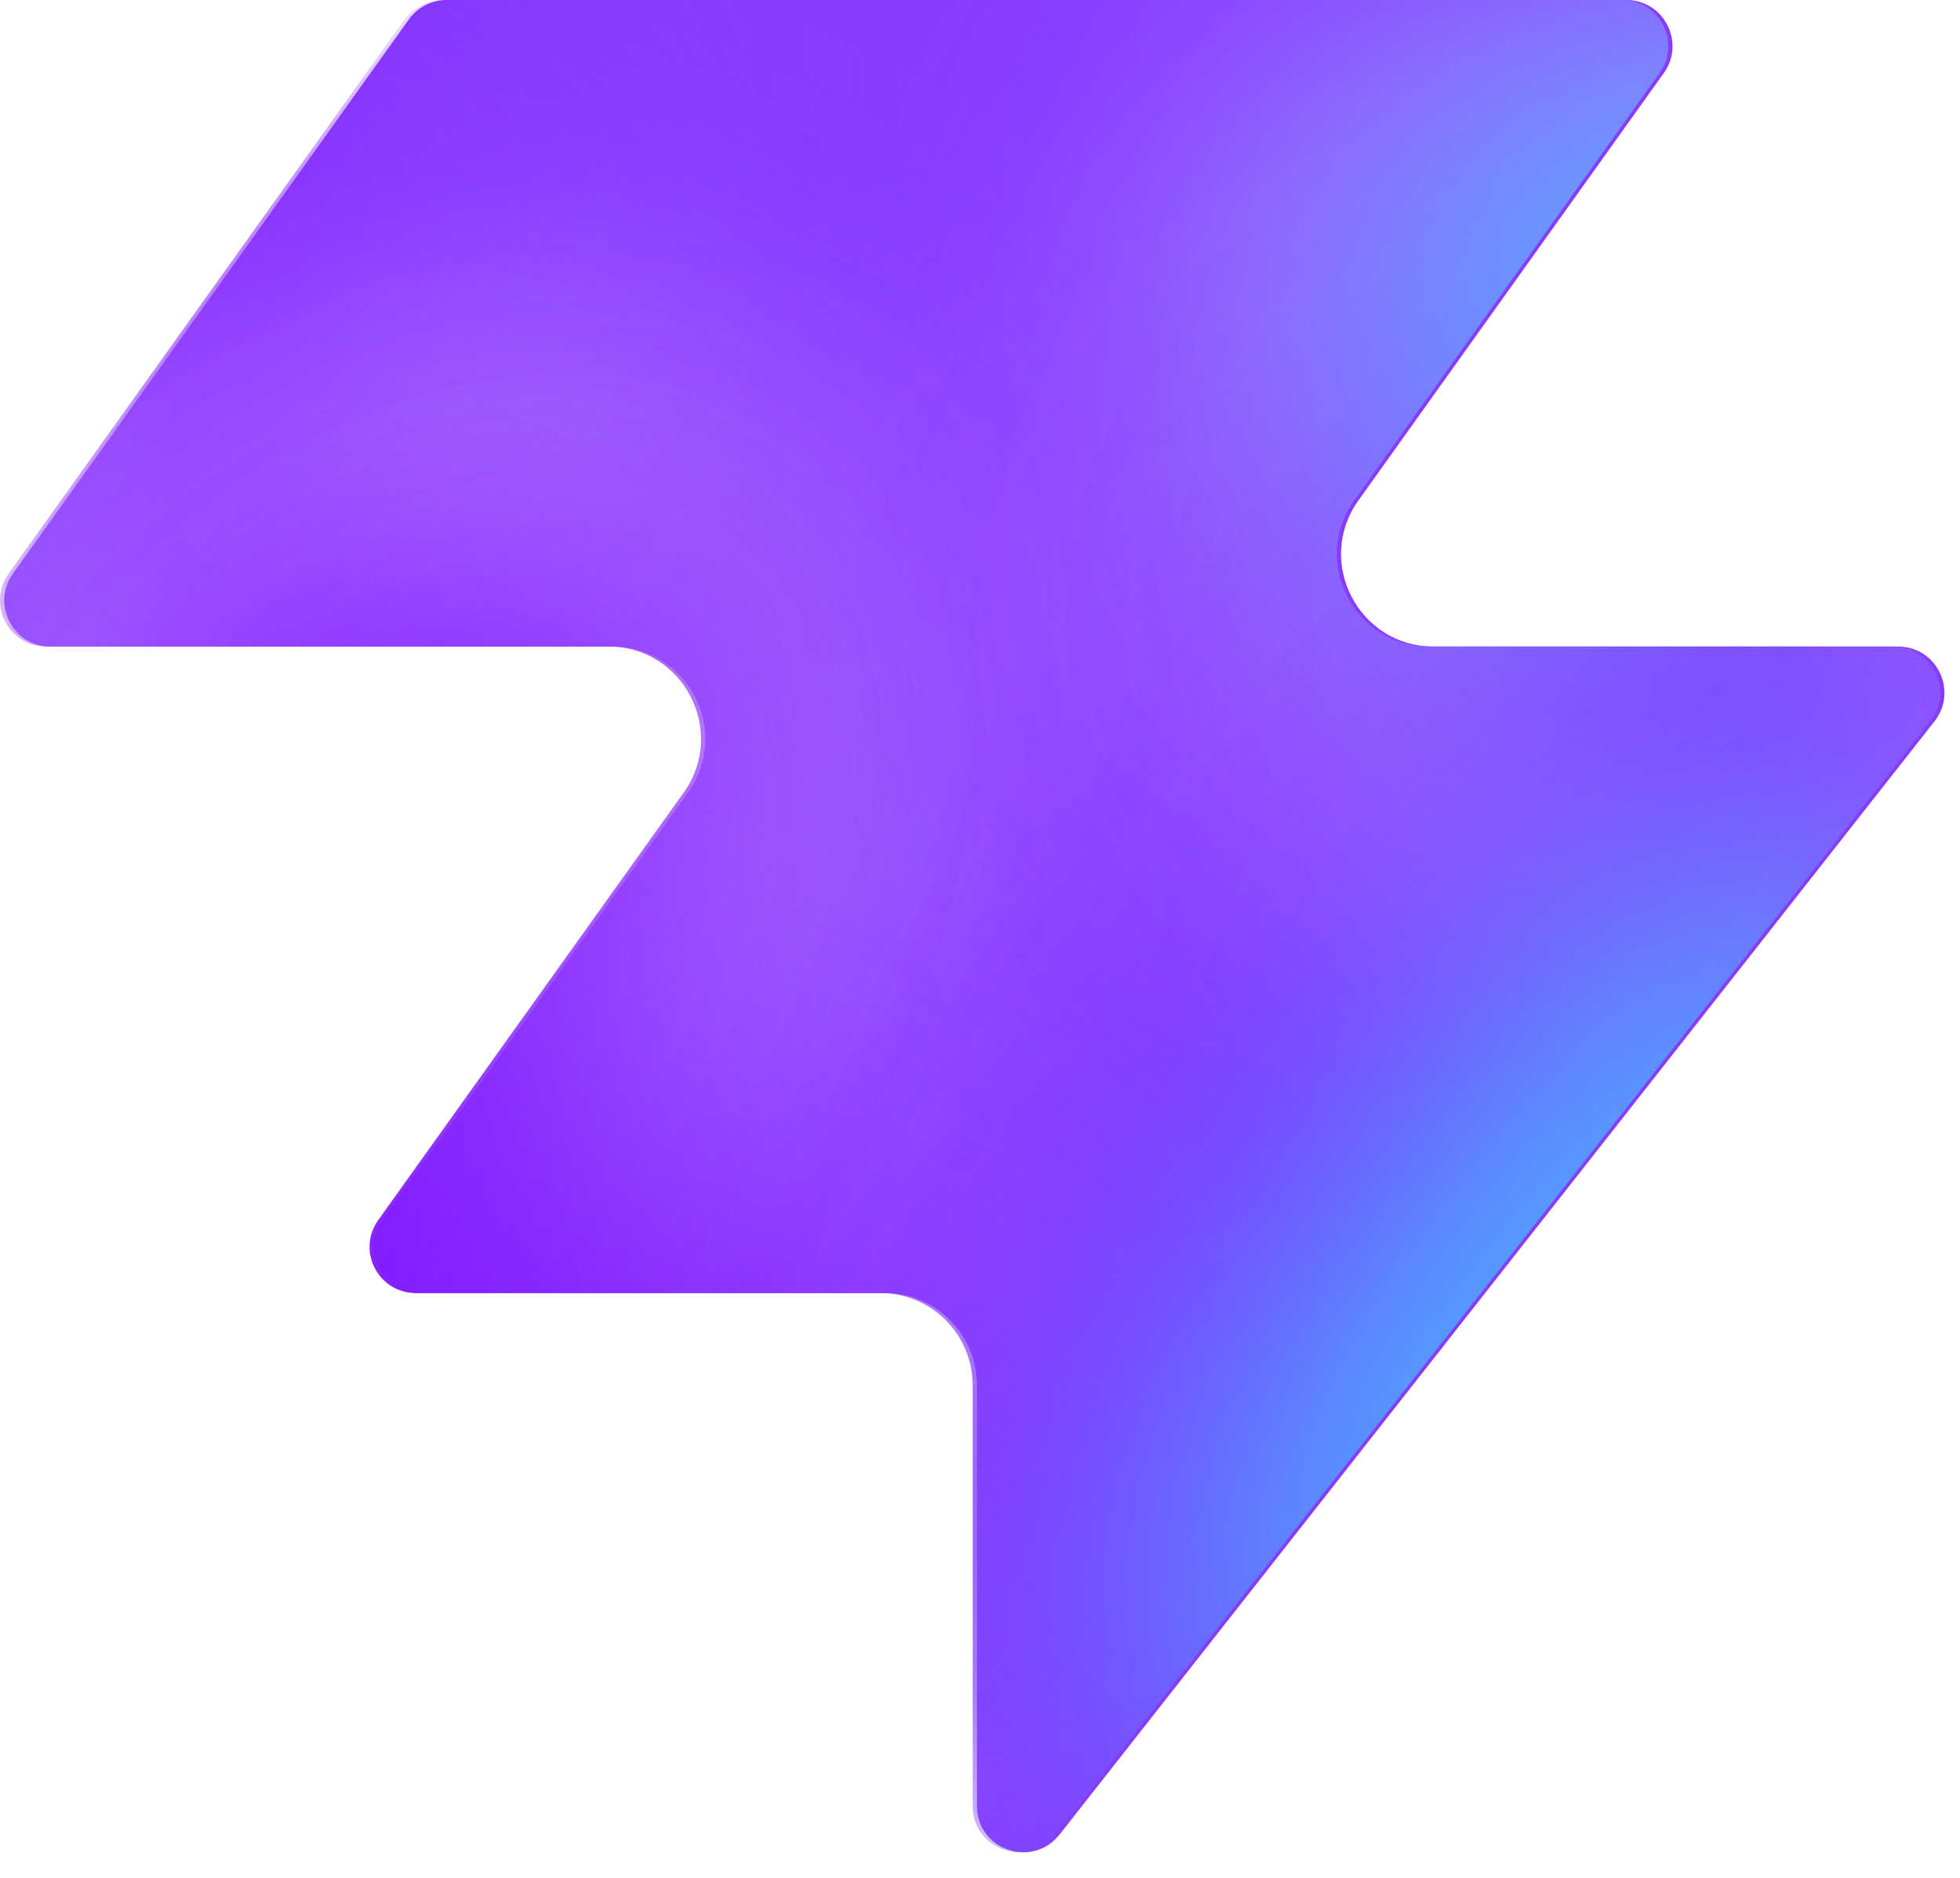
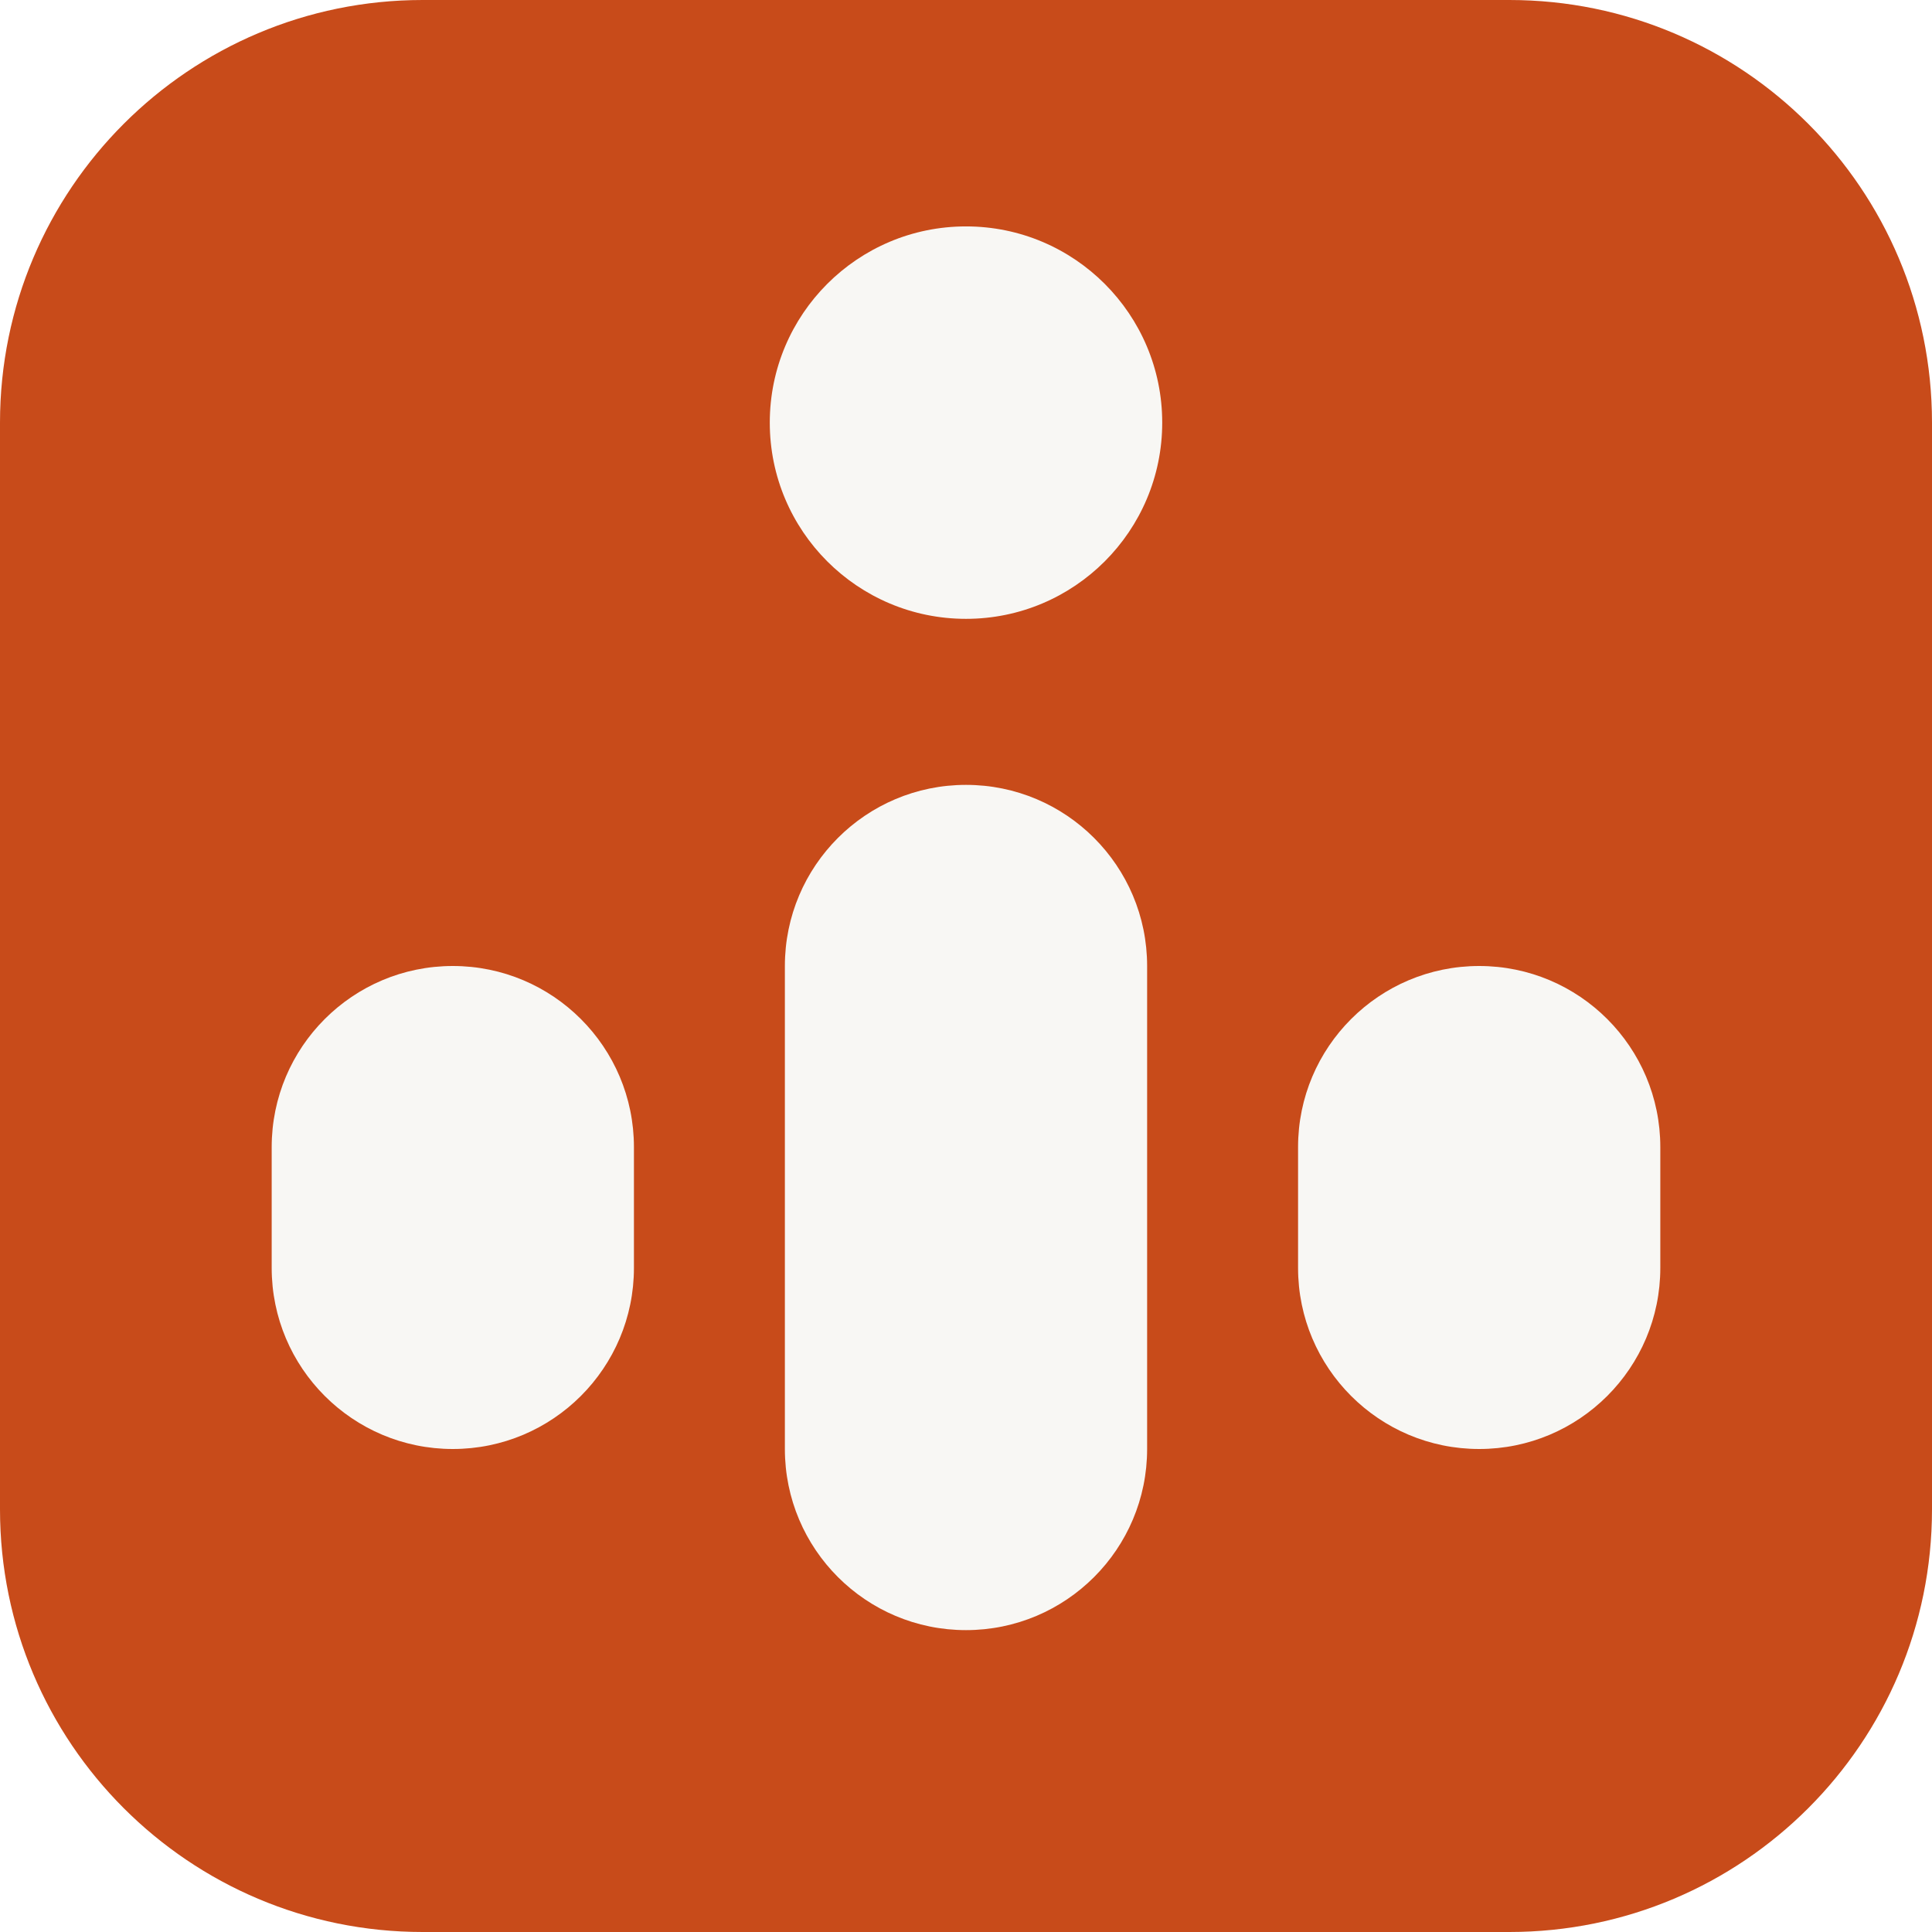
- <svg xmlns="http://www.w3.org/2000/svg" width="48" height="46" fill="none" viewBox="0 0 48 46">
-   <path fill="#863bff" d="M25.946 44.938c-.664.845-2.021.375-2.021-.698V33.937a2.26 2.26 0 0 0-2.262-2.262H10.287c-.92 0-1.456-1.04-.92-1.788l7.48-10.471c1.07-1.497 0-3.578-1.842-3.578H1.237c-.92 0-1.456-1.04-.92-1.788L10.013.474c.214-.297.556-.474.92-.474h28.894c.92 0 1.456 1.04.92 1.788l-7.48 10.471c-1.07 1.498 0 3.579 1.842 3.579h11.377c.943 0 1.473 1.088.89 1.83L25.947 44.94z" style="fill:#863bff;fill:color(display-p3 .525 .23 1);fill-opacity:1" />
-   <mask id="a" width="48" height="46" x="0" y="0" maskUnits="userSpaceOnUse" style="mask-type:alpha">
-     <path fill="#000" d="M25.842 44.938c-.664.844-2.021.375-2.021-.698V33.937a2.26 2.26 0 0 0-2.262-2.262H10.183c-.92 0-1.456-1.04-.92-1.788l7.48-10.471c1.07-1.498 0-3.579-1.842-3.579H1.133c-.92 0-1.456-1.04-.92-1.787L9.91.473c.214-.297.556-.474.92-.474h28.894c.92 0 1.456 1.04.92 1.788l-7.48 10.471c-1.07 1.498 0 3.578 1.842 3.578h11.377c.943 0 1.473 1.088.89 1.832L25.843 44.94z" style="fill:#000;fill-opacity:1" />
-   </mask>
-   <g mask="url(#a)">
-     <g filter="url(#b)">
-       <ellipse cx="5.508" cy="14.704" fill="#ede6ff" rx="5.508" ry="14.704" style="fill:#ede6ff;fill:color(display-p3 .927 .903 1);fill-opacity:1" transform="matrix(.00324 1 1 -.00324 -4.47 31.516)" />
-     </g>
-     <g filter="url(#c)">
-       <ellipse cx="10.399" cy="29.851" fill="#ede6ff" rx="10.399" ry="29.851" style="fill:#ede6ff;fill:color(display-p3 .927 .903 1);fill-opacity:1" transform="matrix(.00324 1 1 -.00324 -39.328 7.883)" />
-     </g>
-     <g filter="url(#d)">
-       <ellipse cx="5.508" cy="30.487" fill="#7e14ff" rx="5.508" ry="30.487" style="fill:#7e14ff;fill:color(display-p3 .492 .077 1);fill-opacity:1" transform="rotate(89.814 -25.913 -14.639)scale(1 -1)" />
-     </g>
-     <g filter="url(#e)">
-       <ellipse cx="5.508" cy="30.599" fill="#7e14ff" rx="5.508" ry="30.599" style="fill:#7e14ff;fill:color(display-p3 .492 .077 1);fill-opacity:1" transform="rotate(89.814 -32.644 -3.334)scale(1 -1)" />
-     </g>
-     <g filter="url(#f)">
-       <ellipse cx="5.508" cy="30.599" fill="#7e14ff" rx="5.508" ry="30.599" style="fill:#7e14ff;fill:color(display-p3 .492 .077 1);fill-opacity:1" transform="matrix(.00324 1 1 -.00324 -34.34 30.47)" />
-     </g>
-     <g filter="url(#g)">
-       <ellipse cx="14.072" cy="22.078" fill="#ede6ff" rx="14.072" ry="22.078" style="fill:#ede6ff;fill:color(display-p3 .927 .903 1);fill-opacity:1" transform="rotate(93.35 24.506 48.493)scale(-1 1)" />
-     </g>
-     <g filter="url(#h)">
-       <ellipse cx="3.47" cy="21.501" fill="#7e14ff" rx="3.47" ry="21.501" style="fill:#7e14ff;fill:color(display-p3 .492 .077 1);fill-opacity:1" transform="rotate(89.009 28.708 47.59)scale(-1 1)" />
-     </g>
-     <g filter="url(#i)">
-       <ellipse cx="3.47" cy="21.501" fill="#7e14ff" rx="3.47" ry="21.501" style="fill:#7e14ff;fill:color(display-p3 .492 .077 1);fill-opacity:1" transform="rotate(89.009 28.708 47.59)scale(-1 1)" />
-     </g>
-     <g filter="url(#j)">
-       <ellipse cx=".387" cy="8.972" fill="#7e14ff" rx="4.407" ry="29.108" style="fill:#7e14ff;fill:color(display-p3 .492 .077 1);fill-opacity:1" transform="rotate(39.51 .387 8.972)" />
-     </g>
-     <g filter="url(#k)">
-       <ellipse cx="47.523" cy="-6.092" fill="#7e14ff" rx="4.407" ry="29.108" style="fill:#7e14ff;fill:color(display-p3 .492 .077 1);fill-opacity:1" transform="rotate(37.892 47.523 -6.092)" />
-     </g>
-     <g filter="url(#l)">
-       <ellipse cx="41.412" cy="6.333" fill="#47bfff" rx="5.971" ry="9.665" style="fill:#47bfff;fill:color(display-p3 .28 .748 1);fill-opacity:1" transform="rotate(37.892 41.412 6.333)" />
-     </g>
-     <g filter="url(#m)">
-       <ellipse cx="-1.879" cy="38.332" fill="#7e14ff" rx="4.407" ry="29.108" style="fill:#7e14ff;fill:color(display-p3 .492 .077 1);fill-opacity:1" transform="rotate(37.892 -1.88 38.332)" />
-     </g>
-     <g filter="url(#n)">
-       <ellipse cx="-1.879" cy="38.332" fill="#7e14ff" rx="4.407" ry="29.108" style="fill:#7e14ff;fill:color(display-p3 .492 .077 1);fill-opacity:1" transform="rotate(37.892 -1.88 38.332)" />
-     </g>
-     <g filter="url(#o)">
-       <ellipse cx="35.651" cy="29.907" fill="#7e14ff" rx="4.407" ry="29.108" style="fill:#7e14ff;fill:color(display-p3 .492 .077 1);fill-opacity:1" transform="rotate(37.892 35.651 29.907)" />
-     </g>
-     <g filter="url(#p)">
-       <ellipse cx="38.418" cy="32.4" fill="#47bfff" rx="5.971" ry="15.297" style="fill:#47bfff;fill:color(display-p3 .28 .748 1);fill-opacity:1" transform="rotate(37.892 38.418 32.4)" />
-     </g>
+ <svg xmlns="http://www.w3.org/2000/svg" viewBox="0 0 64 64" width="64" height="64">
+   <rect width="64" height="64" rx="14" fill="#c84b1a" />
+   <g fill="#f8f7f4">
+     <rect x="9" y="32" width="12" height="16" rx="6.0" />
+     <rect x="26" y="26" width="12" height="28" rx="6.0" />
+     <rect x="43" y="32" width="12" height="16" rx="6.0" />
+     <circle cx="32" cy="14" r="6.5" />
  </g>
-   <defs>
-     <filter id="b" width="60.045" height="41.654" x="-19.77" y="16.149" color-interpolation-filters="sRGB" filterUnits="userSpaceOnUse">
-       <feFlood flood-opacity="0" result="BackgroundImageFix" />
-       <feBlend in="SourceGraphic" in2="BackgroundImageFix" result="shape" />
-       <feGaussianBlur result="effect1_foregroundBlur_2002_17158" stdDeviation="7.659" />
-     </filter>
-     <filter id="c" width="90.34" height="51.437" x="-54.613" y="-7.533" color-interpolation-filters="sRGB" filterUnits="userSpaceOnUse">
-       <feFlood flood-opacity="0" result="BackgroundImageFix" />
-       <feBlend in="SourceGraphic" in2="BackgroundImageFix" result="shape" />
-       <feGaussianBlur result="effect1_foregroundBlur_2002_17158" stdDeviation="7.659" />
-     </filter>
-     <filter id="d" width="79.355" height="29.4" x="-49.64" y="2.03" color-interpolation-filters="sRGB" filterUnits="userSpaceOnUse">
-       <feFlood flood-opacity="0" result="BackgroundImageFix" />
-       <feBlend in="SourceGraphic" in2="BackgroundImageFix" result="shape" />
-       <feGaussianBlur result="effect1_foregroundBlur_2002_17158" stdDeviation="4.596" />
-     </filter>
-     <filter id="e" width="79.579" height="29.4" x="-45.045" y="20.029" color-interpolation-filters="sRGB" filterUnits="userSpaceOnUse">
-       <feFlood flood-opacity="0" result="BackgroundImageFix" />
-       <feBlend in="SourceGraphic" in2="BackgroundImageFix" result="shape" />
-       <feGaussianBlur result="effect1_foregroundBlur_2002_17158" stdDeviation="4.596" />
-     </filter>
-     <filter id="f" width="79.579" height="29.4" x="-43.513" y="21.178" color-interpolation-filters="sRGB" filterUnits="userSpaceOnUse">
-       <feFlood flood-opacity="0" result="BackgroundImageFix" />
-       <feBlend in="SourceGraphic" in2="BackgroundImageFix" result="shape" />
-       <feGaussianBlur result="effect1_foregroundBlur_2002_17158" stdDeviation="4.596" />
-     </filter>
-     <filter id="g" width="74.749" height="58.852" x="15.756" y="-17.901" color-interpolation-filters="sRGB" filterUnits="userSpaceOnUse">
-       <feFlood flood-opacity="0" result="BackgroundImageFix" />
-       <feBlend in="SourceGraphic" in2="BackgroundImageFix" result="shape" />
-       <feGaussianBlur result="effect1_foregroundBlur_2002_17158" stdDeviation="7.659" />
-     </filter>
-     <filter id="h" width="61.377" height="25.362" x="23.548" y="2.284" color-interpolation-filters="sRGB" filterUnits="userSpaceOnUse">
-       <feFlood flood-opacity="0" result="BackgroundImageFix" />
-       <feBlend in="SourceGraphic" in2="BackgroundImageFix" result="shape" />
-       <feGaussianBlur result="effect1_foregroundBlur_2002_17158" stdDeviation="4.596" />
-     </filter>
-     <filter id="i" width="61.377" height="25.362" x="23.548" y="2.284" color-interpolation-filters="sRGB" filterUnits="userSpaceOnUse">
-       <feFlood flood-opacity="0" result="BackgroundImageFix" />
-       <feBlend in="SourceGraphic" in2="BackgroundImageFix" result="shape" />
-       <feGaussianBlur result="effect1_foregroundBlur_2002_17158" stdDeviation="4.596" />
-     </filter>
-     <filter id="j" width="56.045" height="63.649" x="-27.636" y="-22.853" color-interpolation-filters="sRGB" filterUnits="userSpaceOnUse">
-       <feFlood flood-opacity="0" result="BackgroundImageFix" />
-       <feBlend in="SourceGraphic" in2="BackgroundImageFix" result="shape" />
-       <feGaussianBlur result="effect1_foregroundBlur_2002_17158" stdDeviation="4.596" />
-     </filter>
-     <filter id="k" width="54.814" height="64.646" x="20.116" y="-38.415" color-interpolation-filters="sRGB" filterUnits="userSpaceOnUse">
-       <feFlood flood-opacity="0" result="BackgroundImageFix" />
-       <feBlend in="SourceGraphic" in2="BackgroundImageFix" result="shape" />
-       <feGaussianBlur result="effect1_foregroundBlur_2002_17158" stdDeviation="4.596" />
-     </filter>
-     <filter id="l" width="33.541" height="35.313" x="24.641" y="-11.323" color-interpolation-filters="sRGB" filterUnits="userSpaceOnUse">
-       <feFlood flood-opacity="0" result="BackgroundImageFix" />
-       <feBlend in="SourceGraphic" in2="BackgroundImageFix" result="shape" />
-       <feGaussianBlur result="effect1_foregroundBlur_2002_17158" stdDeviation="4.596" />
-     </filter>
-     <filter id="m" width="54.814" height="64.646" x="-29.286" y="6.009" color-interpolation-filters="sRGB" filterUnits="userSpaceOnUse">
-       <feFlood flood-opacity="0" result="BackgroundImageFix" />
-       <feBlend in="SourceGraphic" in2="BackgroundImageFix" result="shape" />
-       <feGaussianBlur result="effect1_foregroundBlur_2002_17158" stdDeviation="4.596" />
-     </filter>
-     <filter id="n" width="54.814" height="64.646" x="-29.286" y="6.009" color-interpolation-filters="sRGB" filterUnits="userSpaceOnUse">
-       <feFlood flood-opacity="0" result="BackgroundImageFix" />
-       <feBlend in="SourceGraphic" in2="BackgroundImageFix" result="shape" />
-       <feGaussianBlur result="effect1_foregroundBlur_2002_17158" stdDeviation="4.596" />
-     </filter>
-     <filter id="o" width="54.814" height="64.646" x="8.244" y="-2.416" color-interpolation-filters="sRGB" filterUnits="userSpaceOnUse">
-       <feFlood flood-opacity="0" result="BackgroundImageFix" />
-       <feBlend in="SourceGraphic" in2="BackgroundImageFix" result="shape" />
-       <feGaussianBlur result="effect1_foregroundBlur_2002_17158" stdDeviation="4.596" />
-     </filter>
-     <filter id="p" width="39.409" height="43.623" x="18.713" y="10.588" color-interpolation-filters="sRGB" filterUnits="userSpaceOnUse">
-       <feFlood flood-opacity="0" result="BackgroundImageFix" />
-       <feBlend in="SourceGraphic" in2="BackgroundImageFix" result="shape" />
-       <feGaussianBlur result="effect1_foregroundBlur_2002_17158" stdDeviation="4.596" />
-     </filter>
-   </defs>
</svg>
